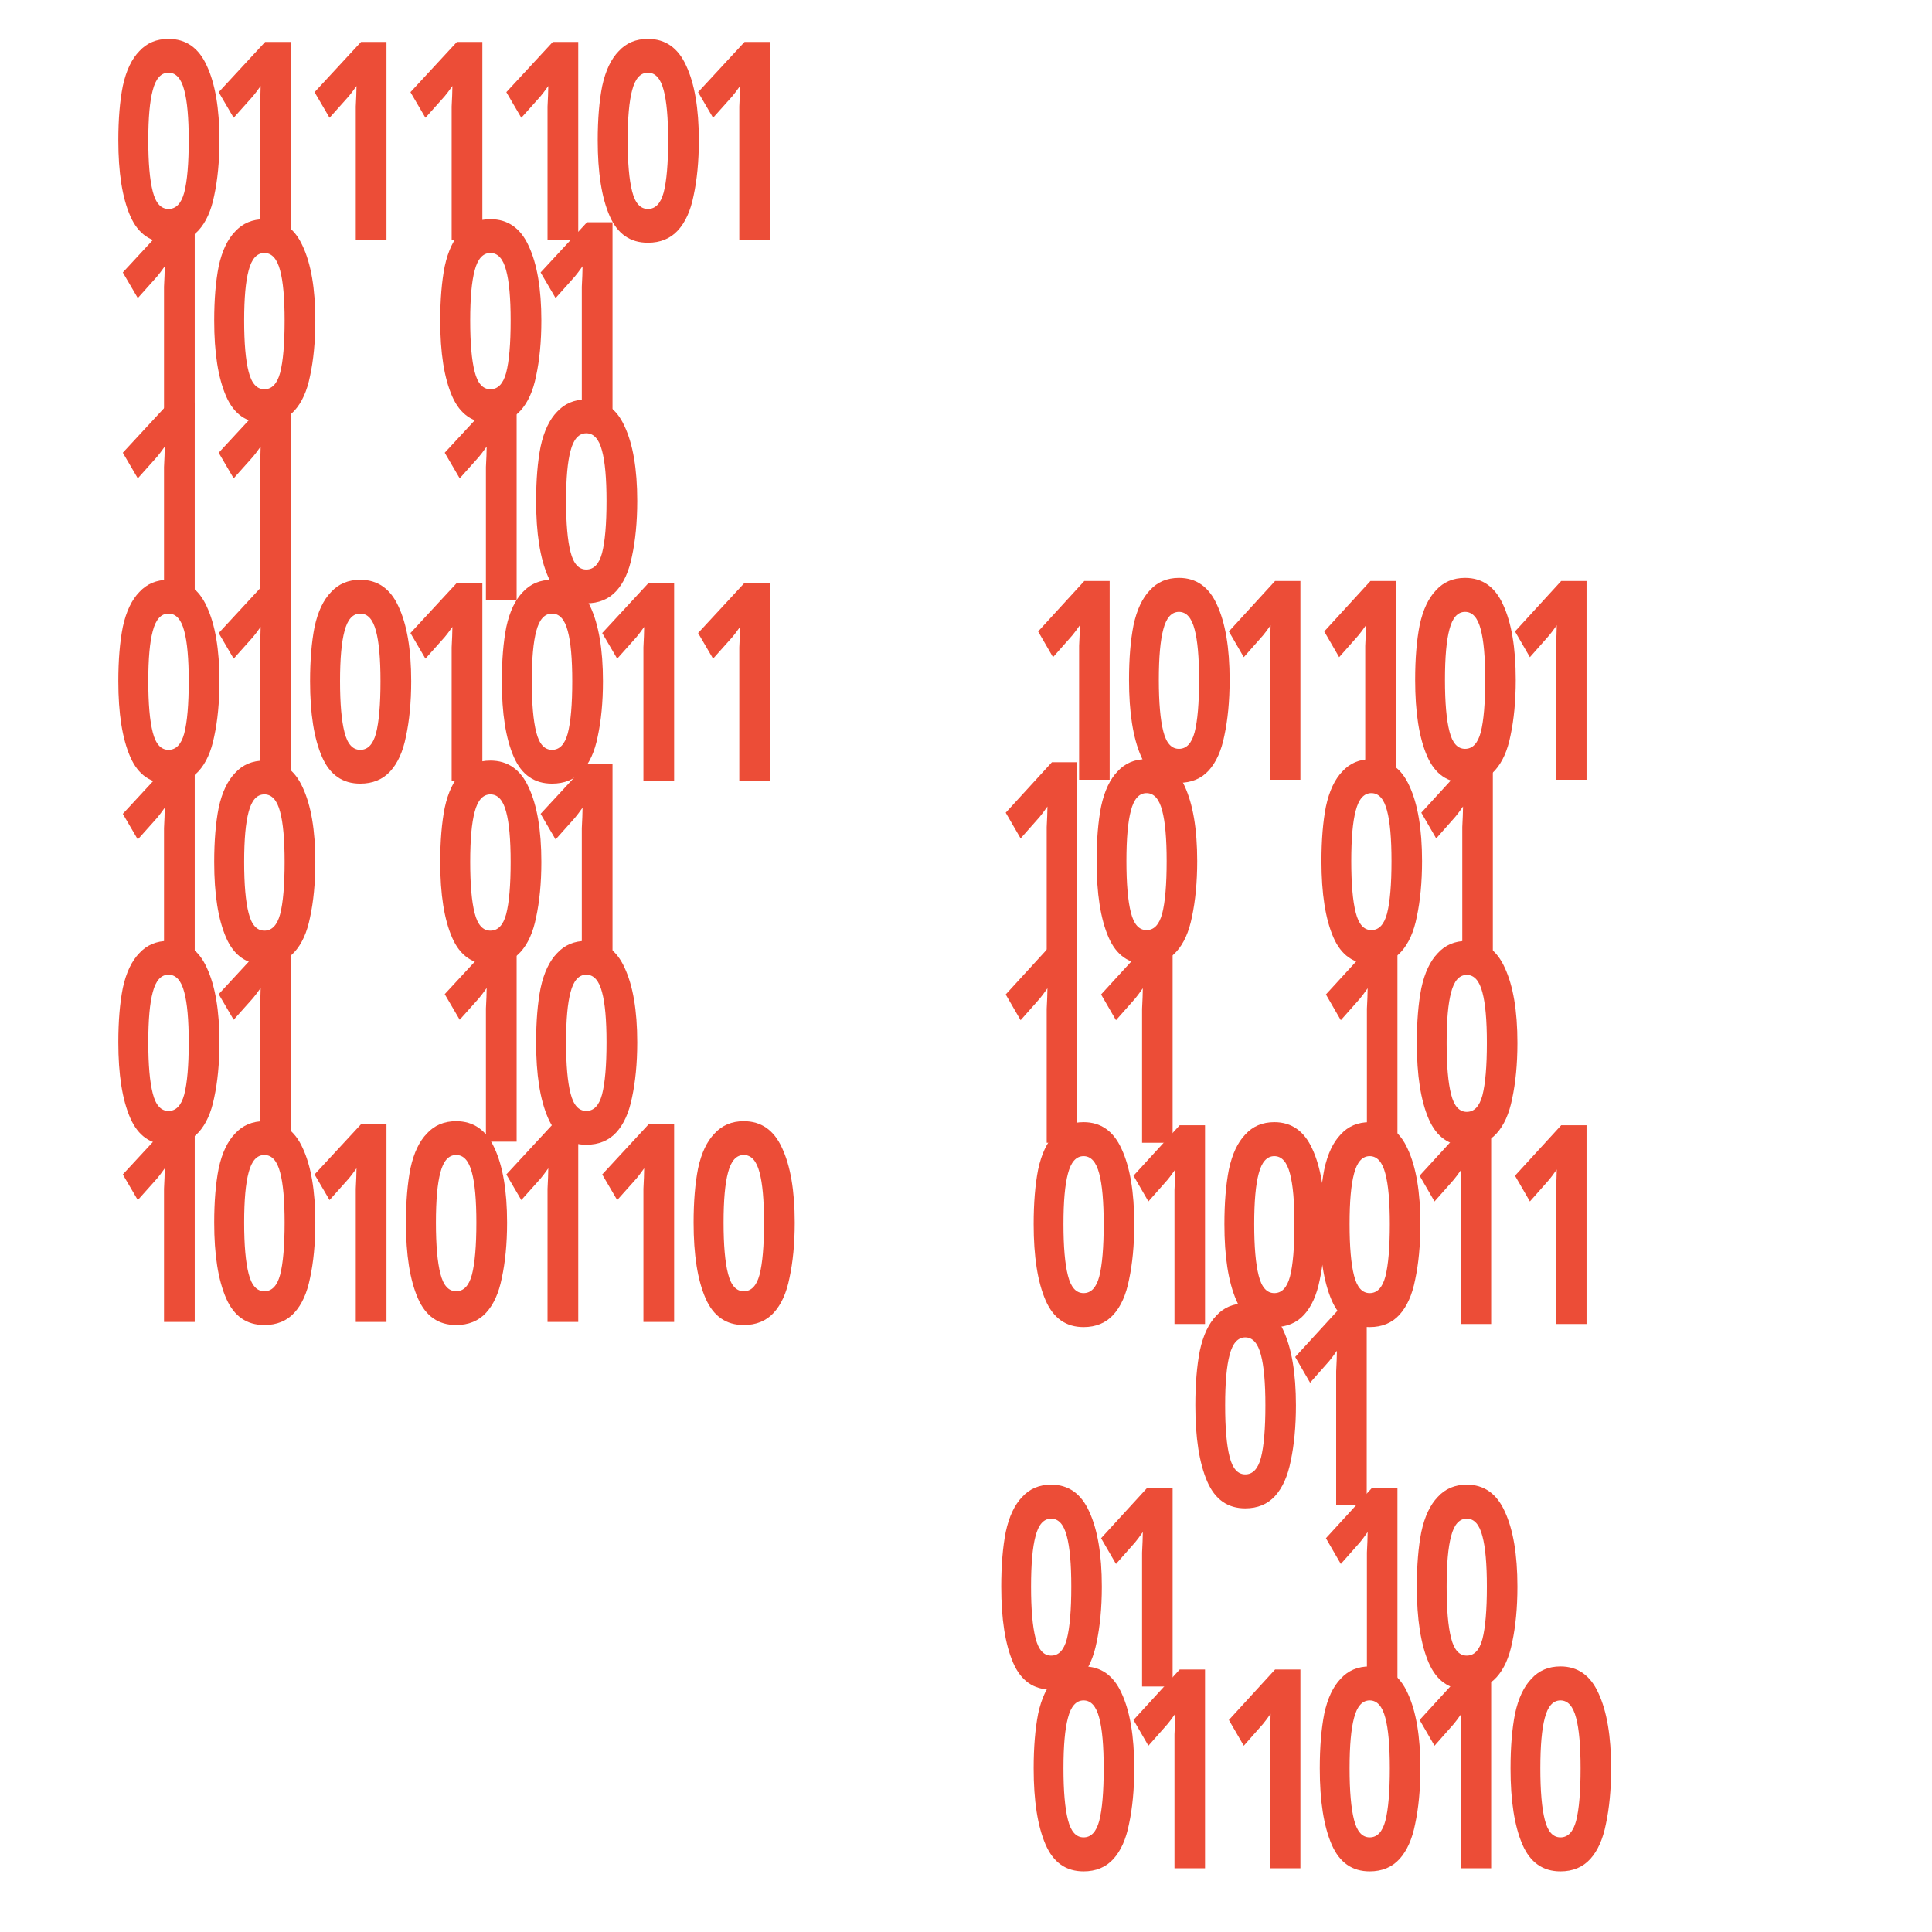
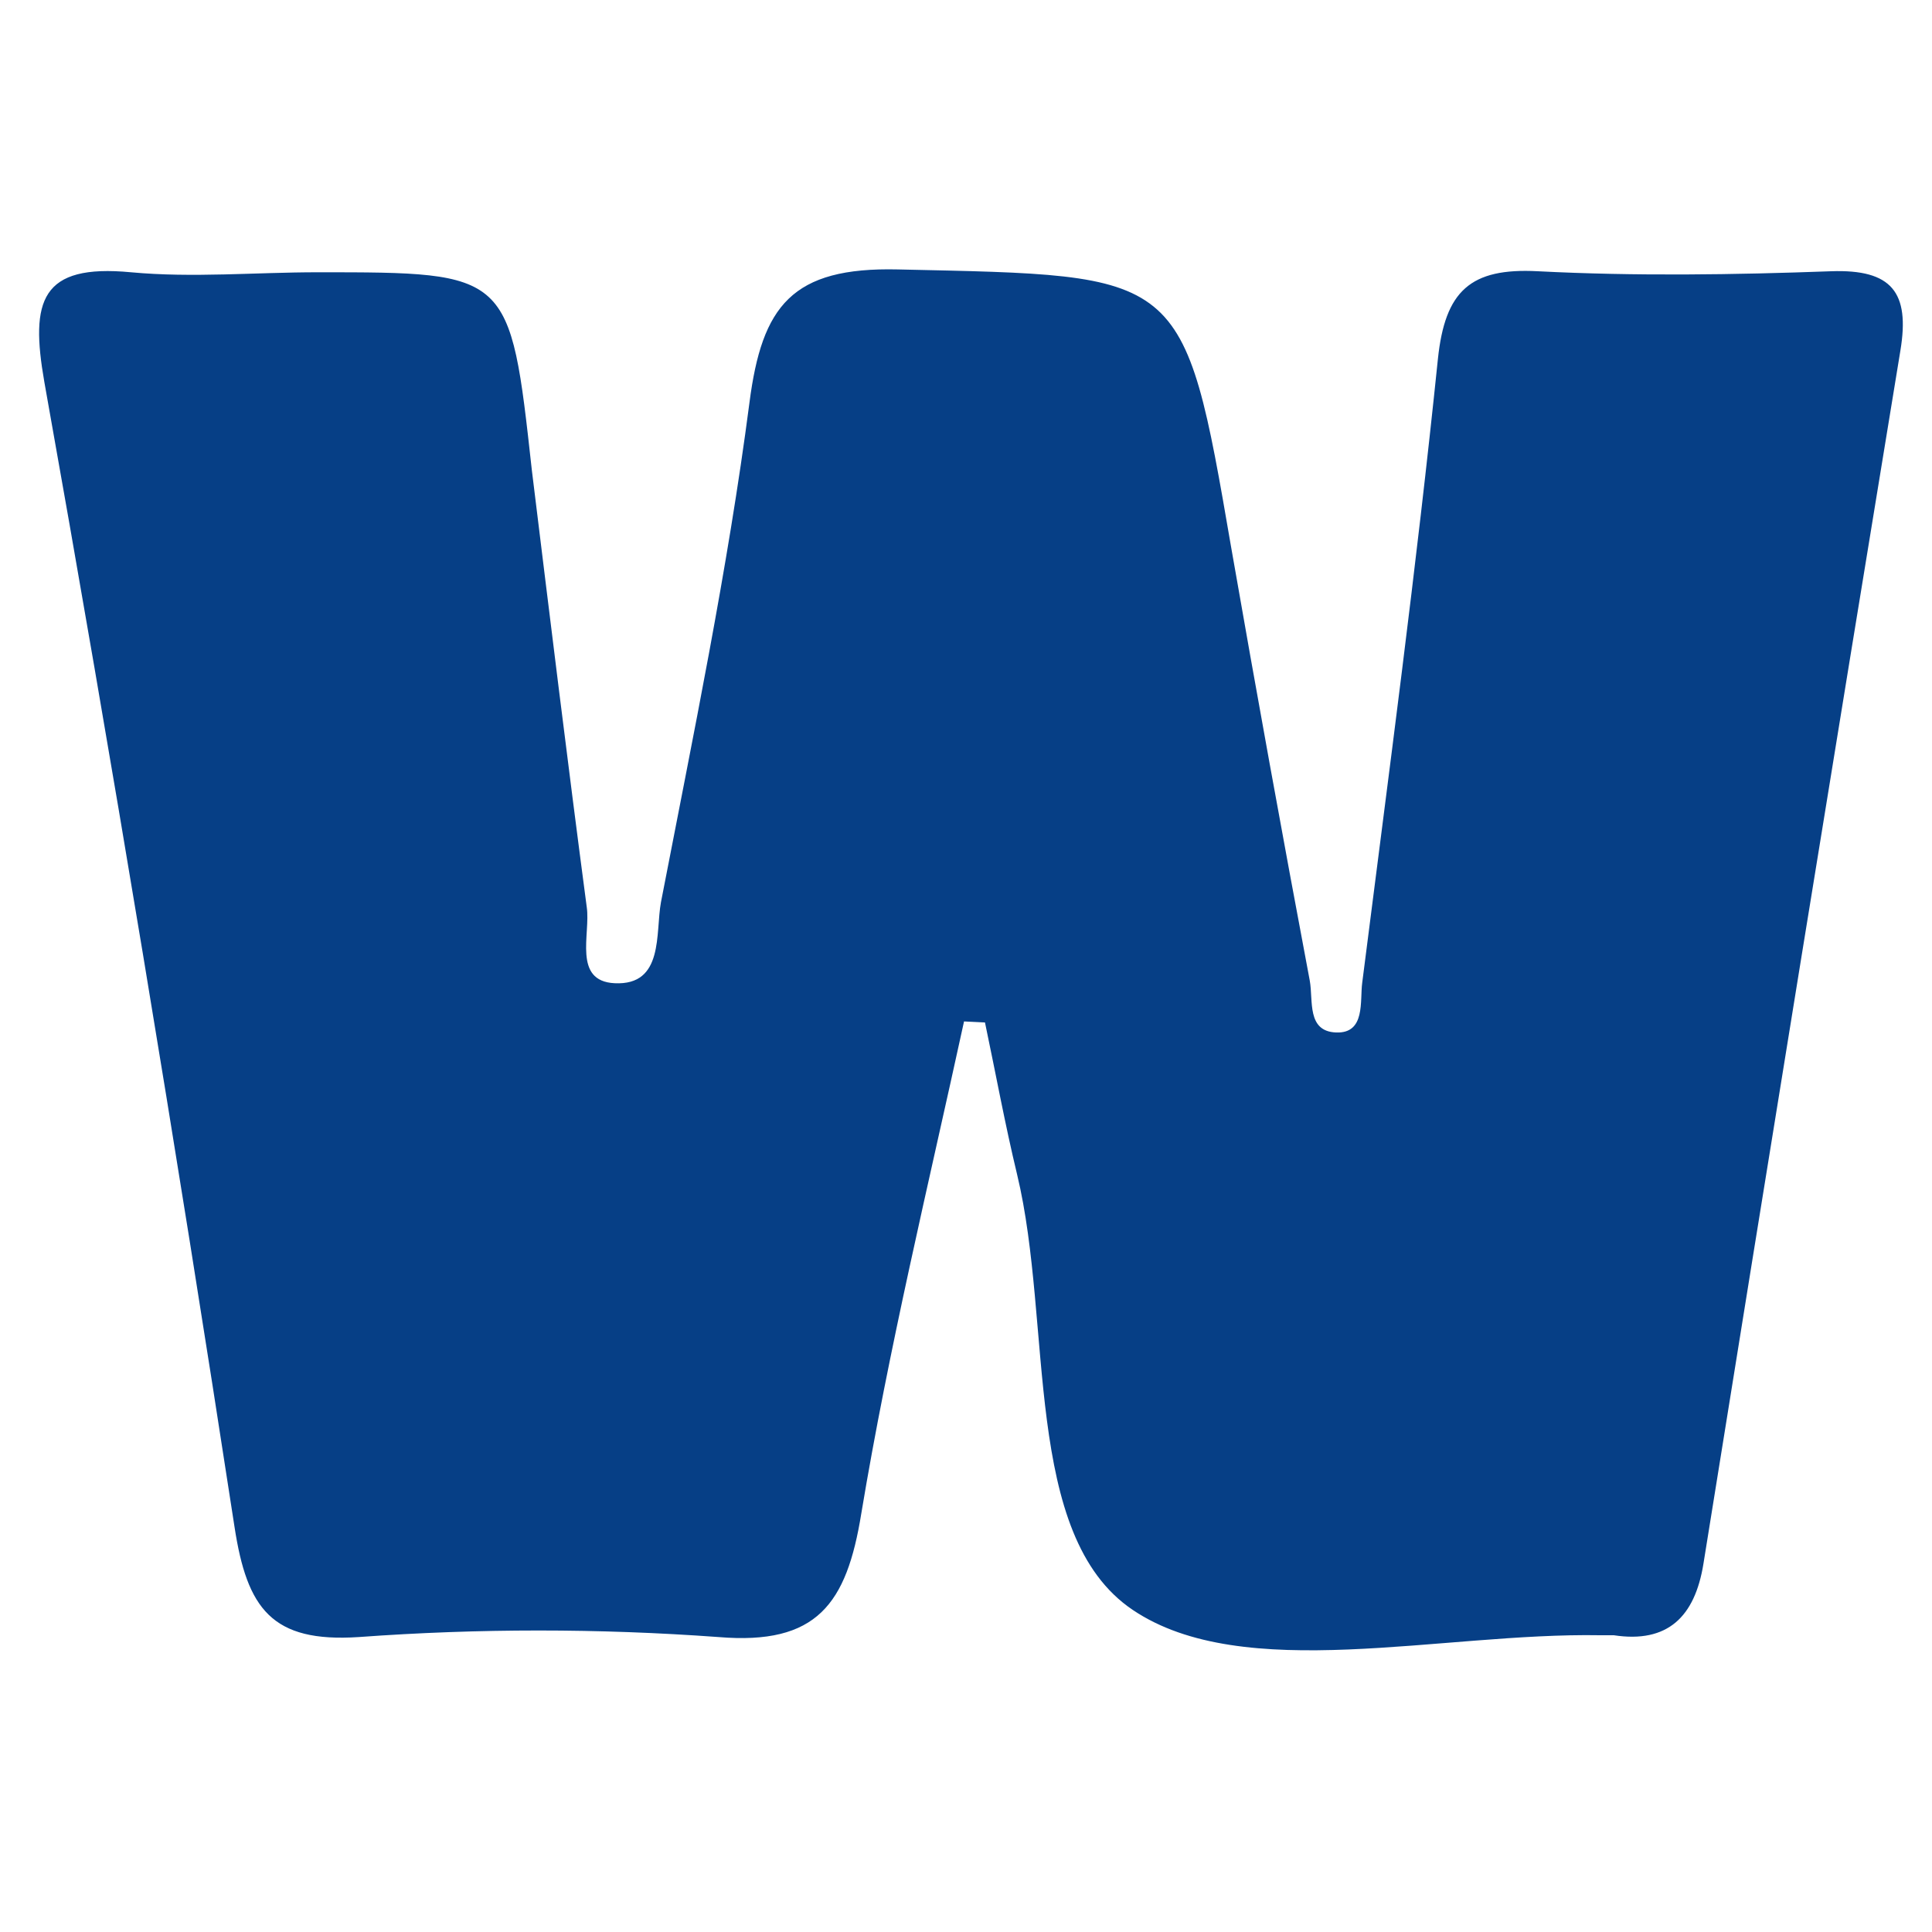
- <svg xmlns="http://www.w3.org/2000/svg" width="32" height="32" viewBox="0 0 8.467 8.467">
-   <text xml:space="preserve" style="font-style:normal;font-variant:normal;font-weight:900;font-stretch:normal;font-size:4.233px;line-height:.65;font-family:'Source Code Pro';-inkscape-font-specification:'Source Code Pro, Heavy';font-variant-ligatures:normal;font-variant-caps:normal;font-variant-numeric:normal;font-variant-east-asian:normal;letter-spacing:-.1em;fill:#ec4d37;fill-opacity:1;stroke:none;stroke-width:.101" x="64.32" y="59.643" transform="matrix(.20899 0 0 .28885 -9.087 -13.81)">
-     <tspan style="font-style:normal;font-variant:normal;font-weight:900;font-stretch:normal;font-size:4.233px;font-family:'Source Code Pro';-inkscape-font-specification:'Source Code Pro, Heavy';font-variant-ligatures:normal;font-variant-caps:normal;font-variant-numeric:normal;font-variant-east-asian:normal;fill:#ec4d37;fill-opacity:1;stroke-width:.101" x="64.32" y="59.643"> 101101</tspan>
-     <tspan style="font-style:normal;font-variant:normal;font-weight:900;font-stretch:normal;font-size:4.233px;font-family:'Source Code Pro';-inkscape-font-specification:'Source Code Pro, Heavy';font-variant-ligatures:normal;font-variant-caps:normal;font-variant-numeric:normal;font-variant-east-asian:normal;fill:#ec4d37;fill-opacity:1;stroke-width:.101" x="64.32" y="62.394">10    01</tspan>
-     <tspan style="font-style:normal;font-variant:normal;font-weight:900;font-stretch:normal;font-size:4.233px;font-family:'Source Code Pro';-inkscape-font-specification:'Source Code Pro, Heavy';font-variant-ligatures:normal;font-variant-caps:normal;font-variant-numeric:normal;font-variant-east-asian:normal;fill:#ec4d37;fill-opacity:1;stroke-width:.101" x="64.32" y="65.146">11    10</tspan>
-     <tspan style="font-style:normal;font-variant:normal;font-weight:900;font-stretch:normal;font-size:4.233px;font-family:'Source Code Pro';-inkscape-font-specification:'Source Code Pro, Heavy';font-variant-ligatures:normal;font-variant-caps:normal;font-variant-numeric:normal;font-variant-east-asian:normal;fill:#ec4d37;fill-opacity:1;stroke-width:.101" x="64.32" y="67.898"> 010011</tspan>
-     <tspan style="font-style:normal;font-variant:normal;font-weight:900;font-stretch:normal;font-size:4.233px;font-family:'Source Code Pro';-inkscape-font-specification:'Source Code Pro, Heavy';font-variant-ligatures:normal;font-variant-caps:normal;font-variant-numeric:normal;font-variant-east-asian:normal;fill:#ec4d37;fill-opacity:1;stroke-width:.101" x="64.32" y="70.649">      01</tspan>
-     <tspan style="font-style:normal;font-variant:normal;font-weight:900;font-stretch:normal;font-size:4.233px;font-family:'Source Code Pro';-inkscape-font-specification:'Source Code Pro, Heavy';font-variant-ligatures:normal;font-variant-caps:normal;font-variant-numeric:normal;font-variant-east-asian:normal;fill:#ec4d37;fill-opacity:1;stroke-width:.101" x="64.32" y="73.401">01    10</tspan>
-     <tspan style="font-style:normal;font-variant:normal;font-weight:900;font-stretch:normal;font-size:4.233px;font-family:'Source Code Pro';-inkscape-font-specification:'Source Code Pro, Heavy';font-variant-ligatures:normal;font-variant-caps:normal;font-variant-numeric:normal;font-variant-east-asian:normal;fill:#ec4d37;fill-opacity:1;stroke-width:.101" x="64.32" y="76.153"> 011010</tspan>
-   </text>
-   <text xml:space="preserve" style="font-style:normal;font-variant:normal;font-weight:900;font-stretch:normal;font-size:4.233px;line-height:.65;font-family:'Source Code Pro';-inkscape-font-specification:'Source Code Pro, Heavy';font-variant-ligatures:normal;font-variant-caps:normal;font-variant-numeric:normal;font-variant-east-asian:normal;letter-spacing:-.1em;fill:#ec4d37;fill-opacity:1;stroke:none;stroke-width:.102" x="45.562" y="51.716" transform="matrix(.2101 0 0 .28733 -9.087 -13.81)">
-     <tspan style="font-style:normal;font-variant:normal;font-weight:900;font-stretch:normal;font-size:4.233px;font-family:'Source Code Pro';-inkscape-font-specification:'Source Code Pro, Heavy';font-variant-ligatures:normal;font-variant-caps:normal;font-variant-numeric:normal;font-variant-east-asian:normal;fill:#ec4d37;fill-opacity:1;stroke-width:.102" x="45.562" y="51.716">0111101</tspan>
-     <tspan style="font-style:normal;font-variant:normal;font-weight:900;font-stretch:normal;font-size:4.233px;font-family:'Source Code Pro';-inkscape-font-specification:'Source Code Pro, Heavy';font-variant-ligatures:normal;font-variant-caps:normal;font-variant-numeric:normal;font-variant-east-asian:normal;fill:#ec4d37;fill-opacity:1;stroke-width:.102" x="45.562" y="54.468">10    01</tspan>
-     <tspan style="font-style:normal;font-variant:normal;font-weight:900;font-stretch:normal;font-size:4.233px;font-family:'Source Code Pro';-inkscape-font-specification:'Source Code Pro, Heavy';font-variant-ligatures:normal;font-variant-caps:normal;font-variant-numeric:normal;font-variant-east-asian:normal;fill:#ec4d37;fill-opacity:1;stroke-width:.102" x="45.562" y="57.22">11    10</tspan>
-     <tspan style="font-style:normal;font-variant:normal;font-weight:900;font-stretch:normal;font-size:4.233px;font-family:'Source Code Pro';-inkscape-font-specification:'Source Code Pro, Heavy';font-variant-ligatures:normal;font-variant-caps:normal;font-variant-numeric:normal;font-variant-east-asian:normal;fill:#ec4d37;fill-opacity:1;stroke-width:.102" x="45.562" y="59.971">0101011</tspan>
-     <tspan style="font-style:normal;font-variant:normal;font-weight:900;font-stretch:normal;font-size:4.233px;font-family:'Source Code Pro';-inkscape-font-specification:'Source Code Pro, Heavy';font-variant-ligatures:normal;font-variant-caps:normal;font-variant-numeric:normal;font-variant-east-asian:normal;fill:#ec4d37;fill-opacity:1;stroke-width:.102" x="45.562" y="62.723">10    01</tspan>
-     <tspan style="font-style:normal;font-variant:normal;font-weight:900;font-stretch:normal;font-size:4.233px;font-family:'Source Code Pro';-inkscape-font-specification:'Source Code Pro, Heavy';font-variant-ligatures:normal;font-variant-caps:normal;font-variant-numeric:normal;font-variant-east-asian:normal;fill:#ec4d37;fill-opacity:1;stroke-width:.102" x="45.562" y="65.475">01    10</tspan>
-     <tspan style="font-style:normal;font-variant:normal;font-weight:900;font-stretch:normal;font-size:4.233px;font-family:'Source Code Pro';-inkscape-font-specification:'Source Code Pro, Heavy';font-variant-ligatures:normal;font-variant-caps:normal;font-variant-numeric:normal;font-variant-east-asian:normal;fill:#ec4d37;fill-opacity:1;stroke-width:.102" x="45.562" y="68.226">1010110</tspan>
-   </text>
+ <svg xmlns="http://www.w3.org/2000/svg" width="32" height="32" viewBox="0 0 8.467 8.467" version="1.1" id="svg1837">
+   <defs id="defs1834">
+     <style id="style1846">.cls-1{fill:#063f86;}.cls-2{fill:#ed8717;}</style>
+   </defs>
+   <g id="layer1">
+     <g id="Layer_1-2" data-name="Layer 1" transform="matrix(0.2645833,0,0,0.2645833,-39.47052,-8.981579)">
+       <path class="cls-1" d="m 165.148,50.865 c -0.591,2.713 -1.247,5.415 -1.702,8.152 -0.242,1.496 -0.733,2.181 -2.365,2.045 a 40.913,40.913 0 0 0 -5.959,0 c -1.442,0.095 -1.85,-0.473 -2.057,-1.821 q -1.46,-9.5 -3.151,-18.97 c -0.236,-1.348 -0.059,-1.957 1.436,-1.815 1.023,0.095 2.063,0 3.092,0 3.186,0 3.186,0 3.547,3.275 0.296,2.412 0.591,4.83 0.91,7.242 0.065,0.443 -0.236,1.224 0.461,1.259 0.822,0.041 0.674,-0.834 0.768,-1.342 0.532,-2.755 1.105,-5.504 1.466,-8.276 0.207,-1.602 0.703,-2.246 2.459,-2.205 4.729,0.106 4.729,0 5.521,4.611 q 0.627,3.594 1.301,7.171 c 0.059,0.331 -0.053,0.839 0.437,0.857 0.491,0.018 0.39,-0.526 0.432,-0.828 0.437,-3.44 0.899,-6.881 1.253,-10.327 0.118,-1.129 0.538,-1.513 1.655,-1.454 1.62,0.083 3.245,0.059 4.859,0 1.005,-0.035 1.306,0.349 1.147,1.312 q -1.649,10.05 -3.263,20.099 c -0.142,0.875 -0.591,1.318 -1.484,1.182 -0.077,0 -0.148,0 -0.225,0 -2.637,-0.047 -5.911,0.816 -7.744,-0.42 -1.833,-1.235 -1.318,-4.729 -1.915,-7.212 -0.201,-0.834 -0.355,-1.679 -0.532,-2.518 z" id="path1854" style="stroke-width:0.591" />
+     </g>
+   </g>
</svg>
